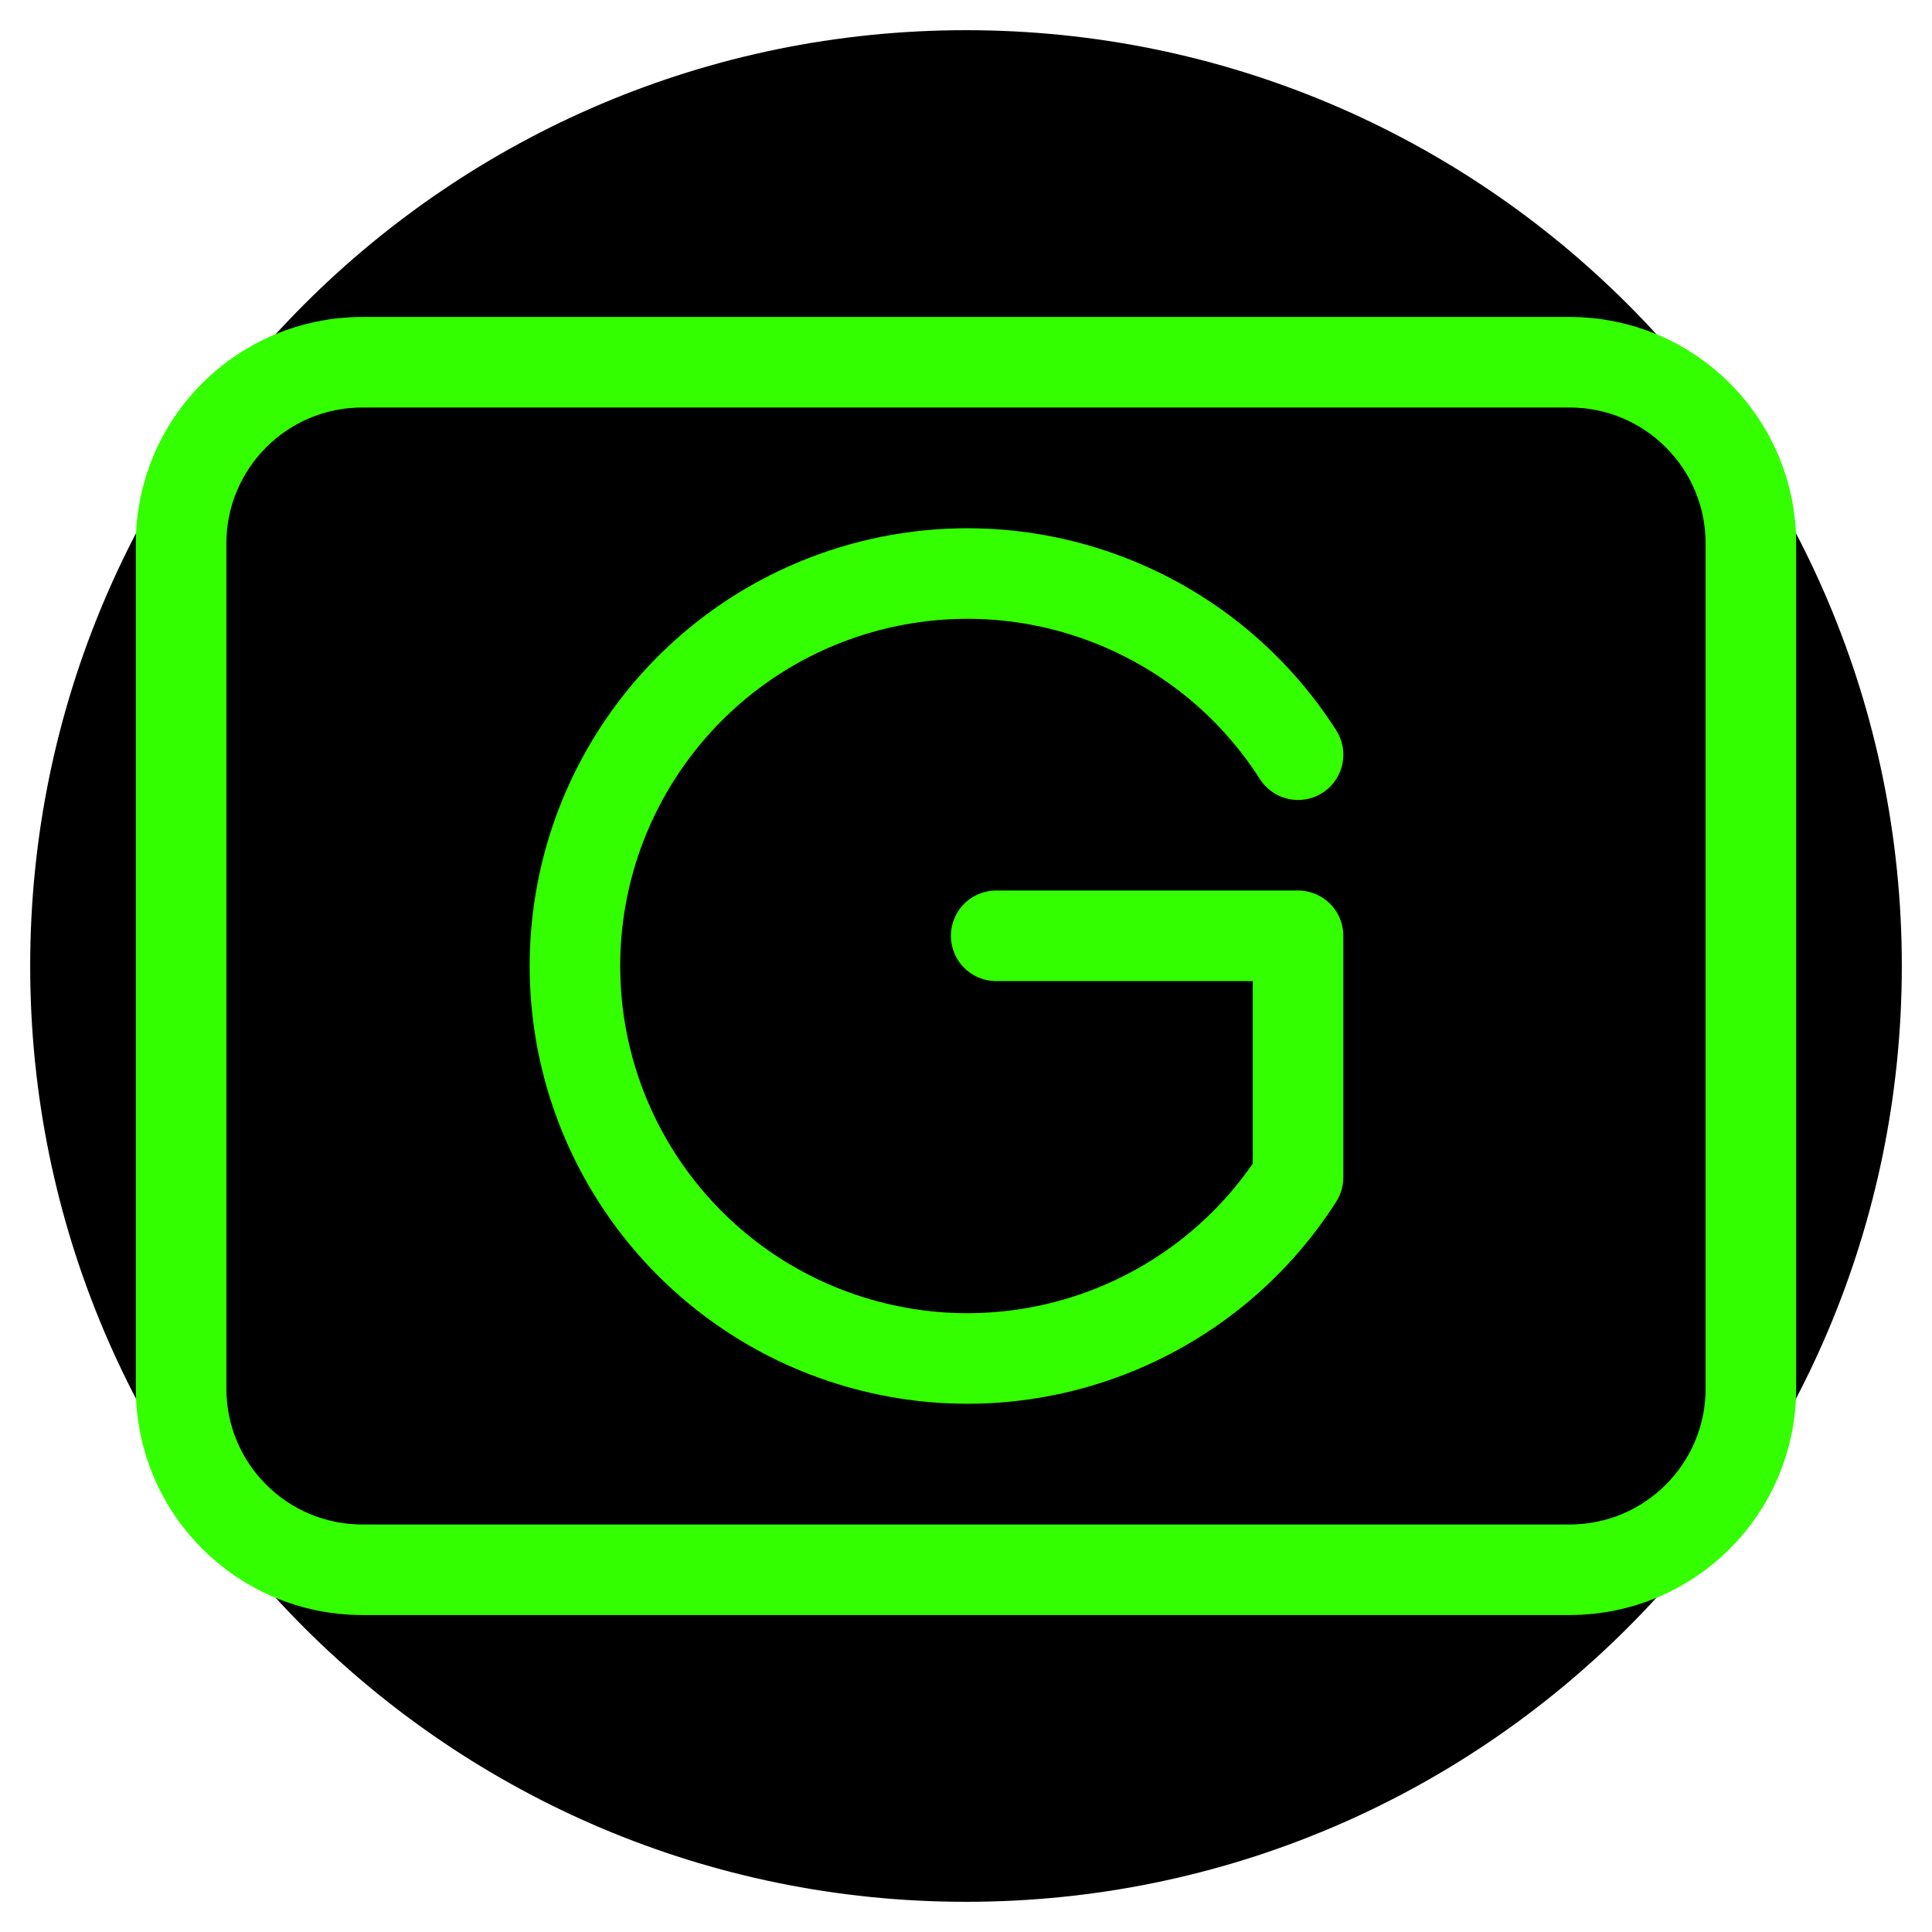
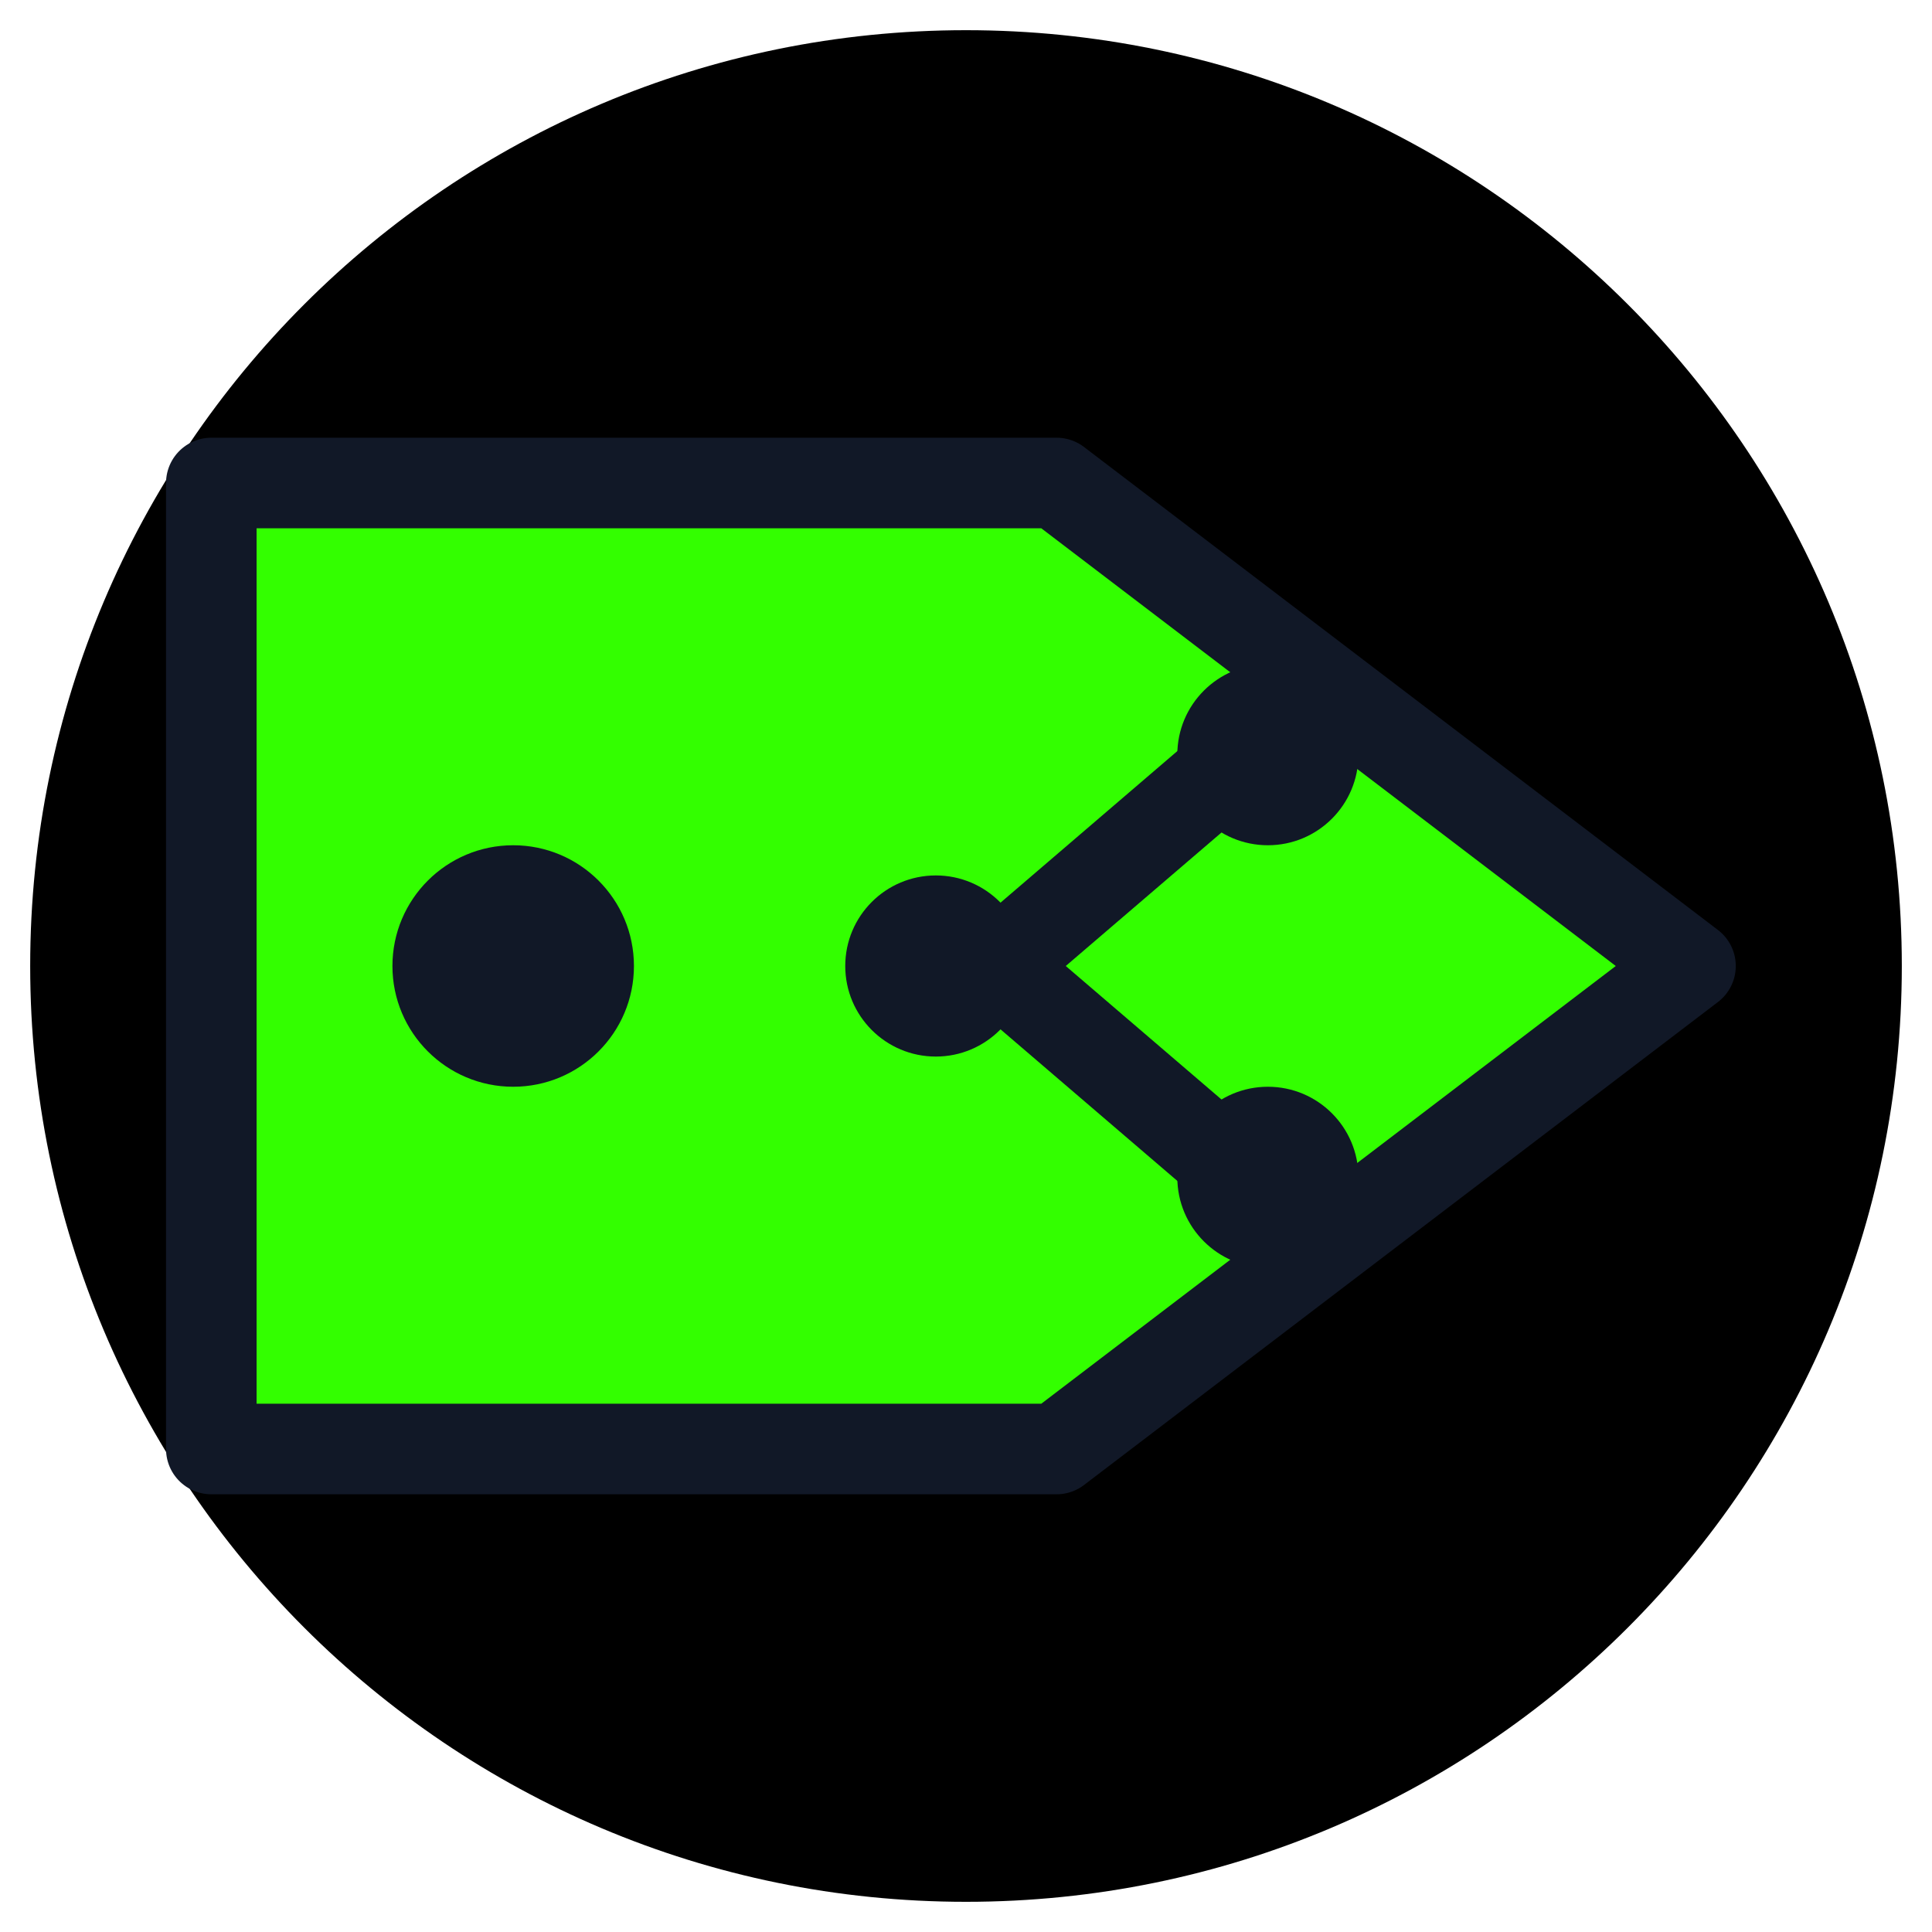
<svg xmlns="http://www.w3.org/2000/svg" viewBox="0 0 64 64" role="img" aria-label="STIX TLP GREEN Marking filled icon" focusable="false" fill="none" stroke="none" color="#FFFFFF" stroke-width="3" stroke-linecap="round" stroke-linejoin="round">
  <circle cx="32" cy="32" r="31" fill="#000000" stroke="none" />
-   <rect x="6" y="12" width="52" height="40" rx="6" fill="#000000" stroke="#33FF00" />
-   <g stroke="#33FF00">
-     <path d="M43 25a13 13 0 1 0 0 14v-8H33" />
+   <path d="M7 16h28l21 16-21 16H7z" fill="#33FF00" stroke="#111827" />
+   <circle cx="17" cy="32" r="4" fill="#111827" stroke="none" />
+   <g fill="none" stroke="#111827" stroke-width="3" stroke-linecap="round" stroke-linejoin="round">
+     <path d="m33 32 7-6M33 32l7 6" />
+     <circle cx="31" cy="32" r="3" fill="#111827" stroke="none" />
+     <circle cx="42" cy="25" r="3" fill="#111827" stroke="none" />
+     <circle cx="42" cy="39" r="3" fill="#111827" stroke="none" />
  </g>
</svg>
